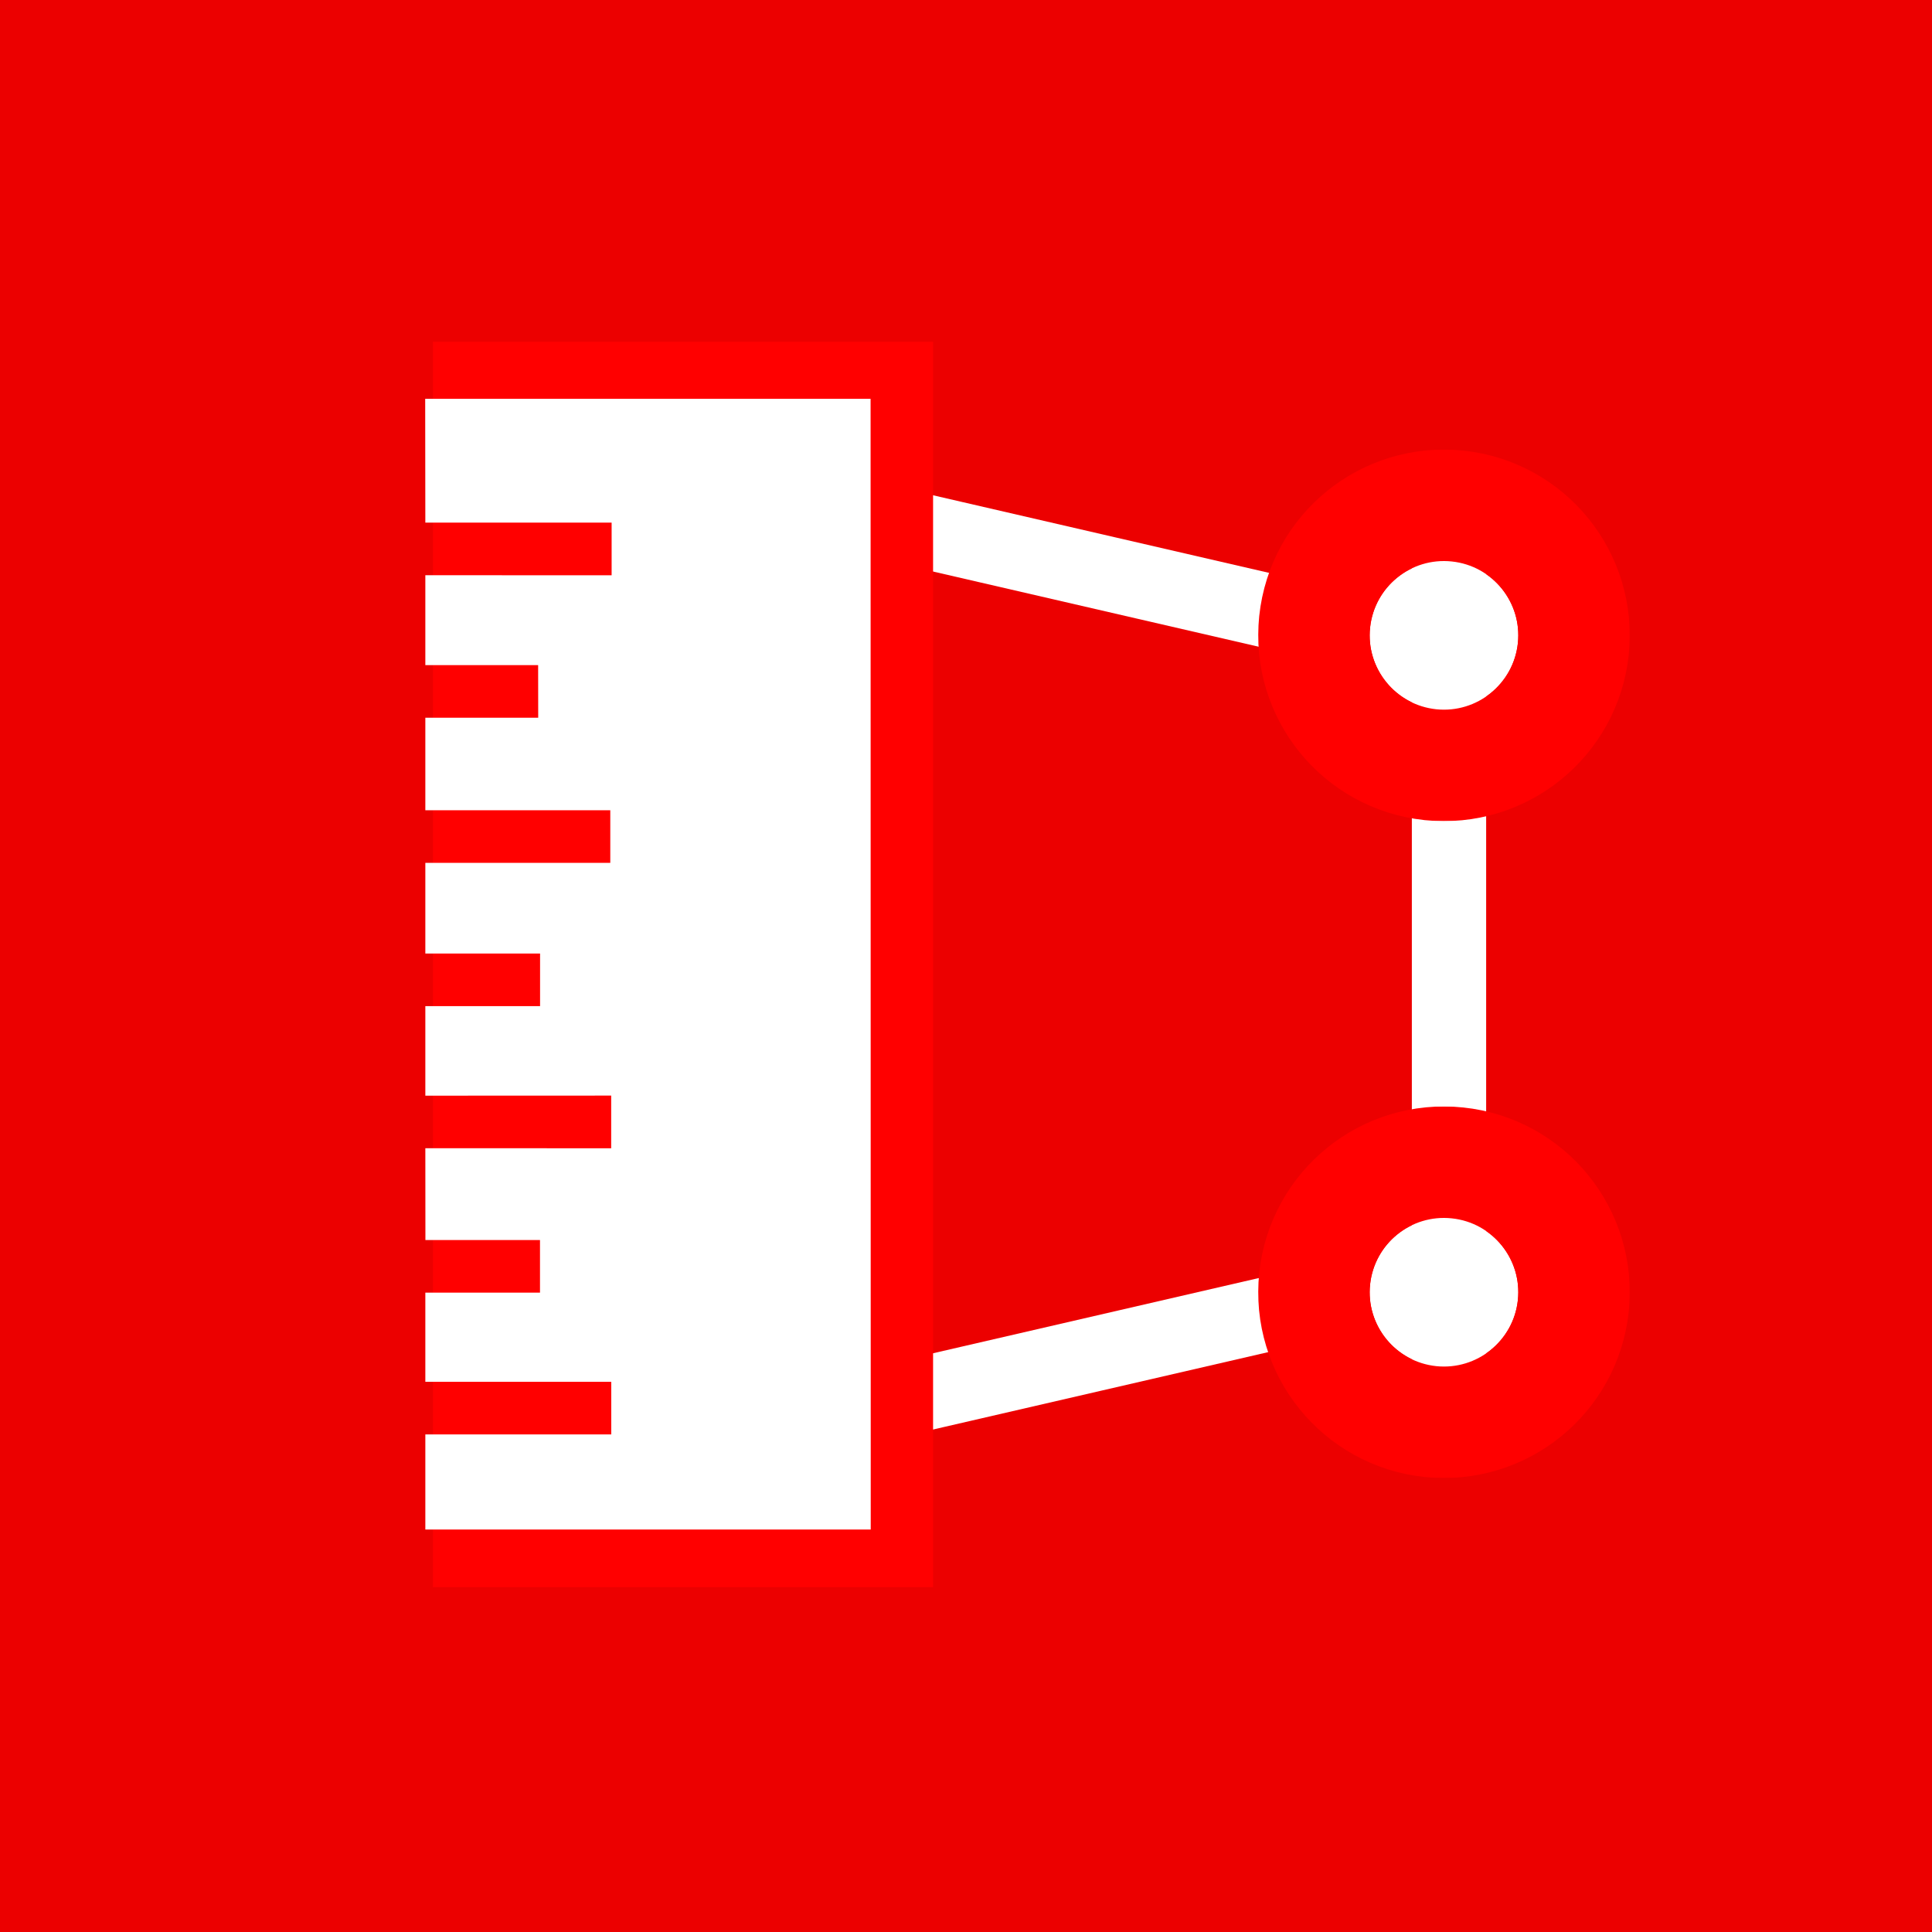
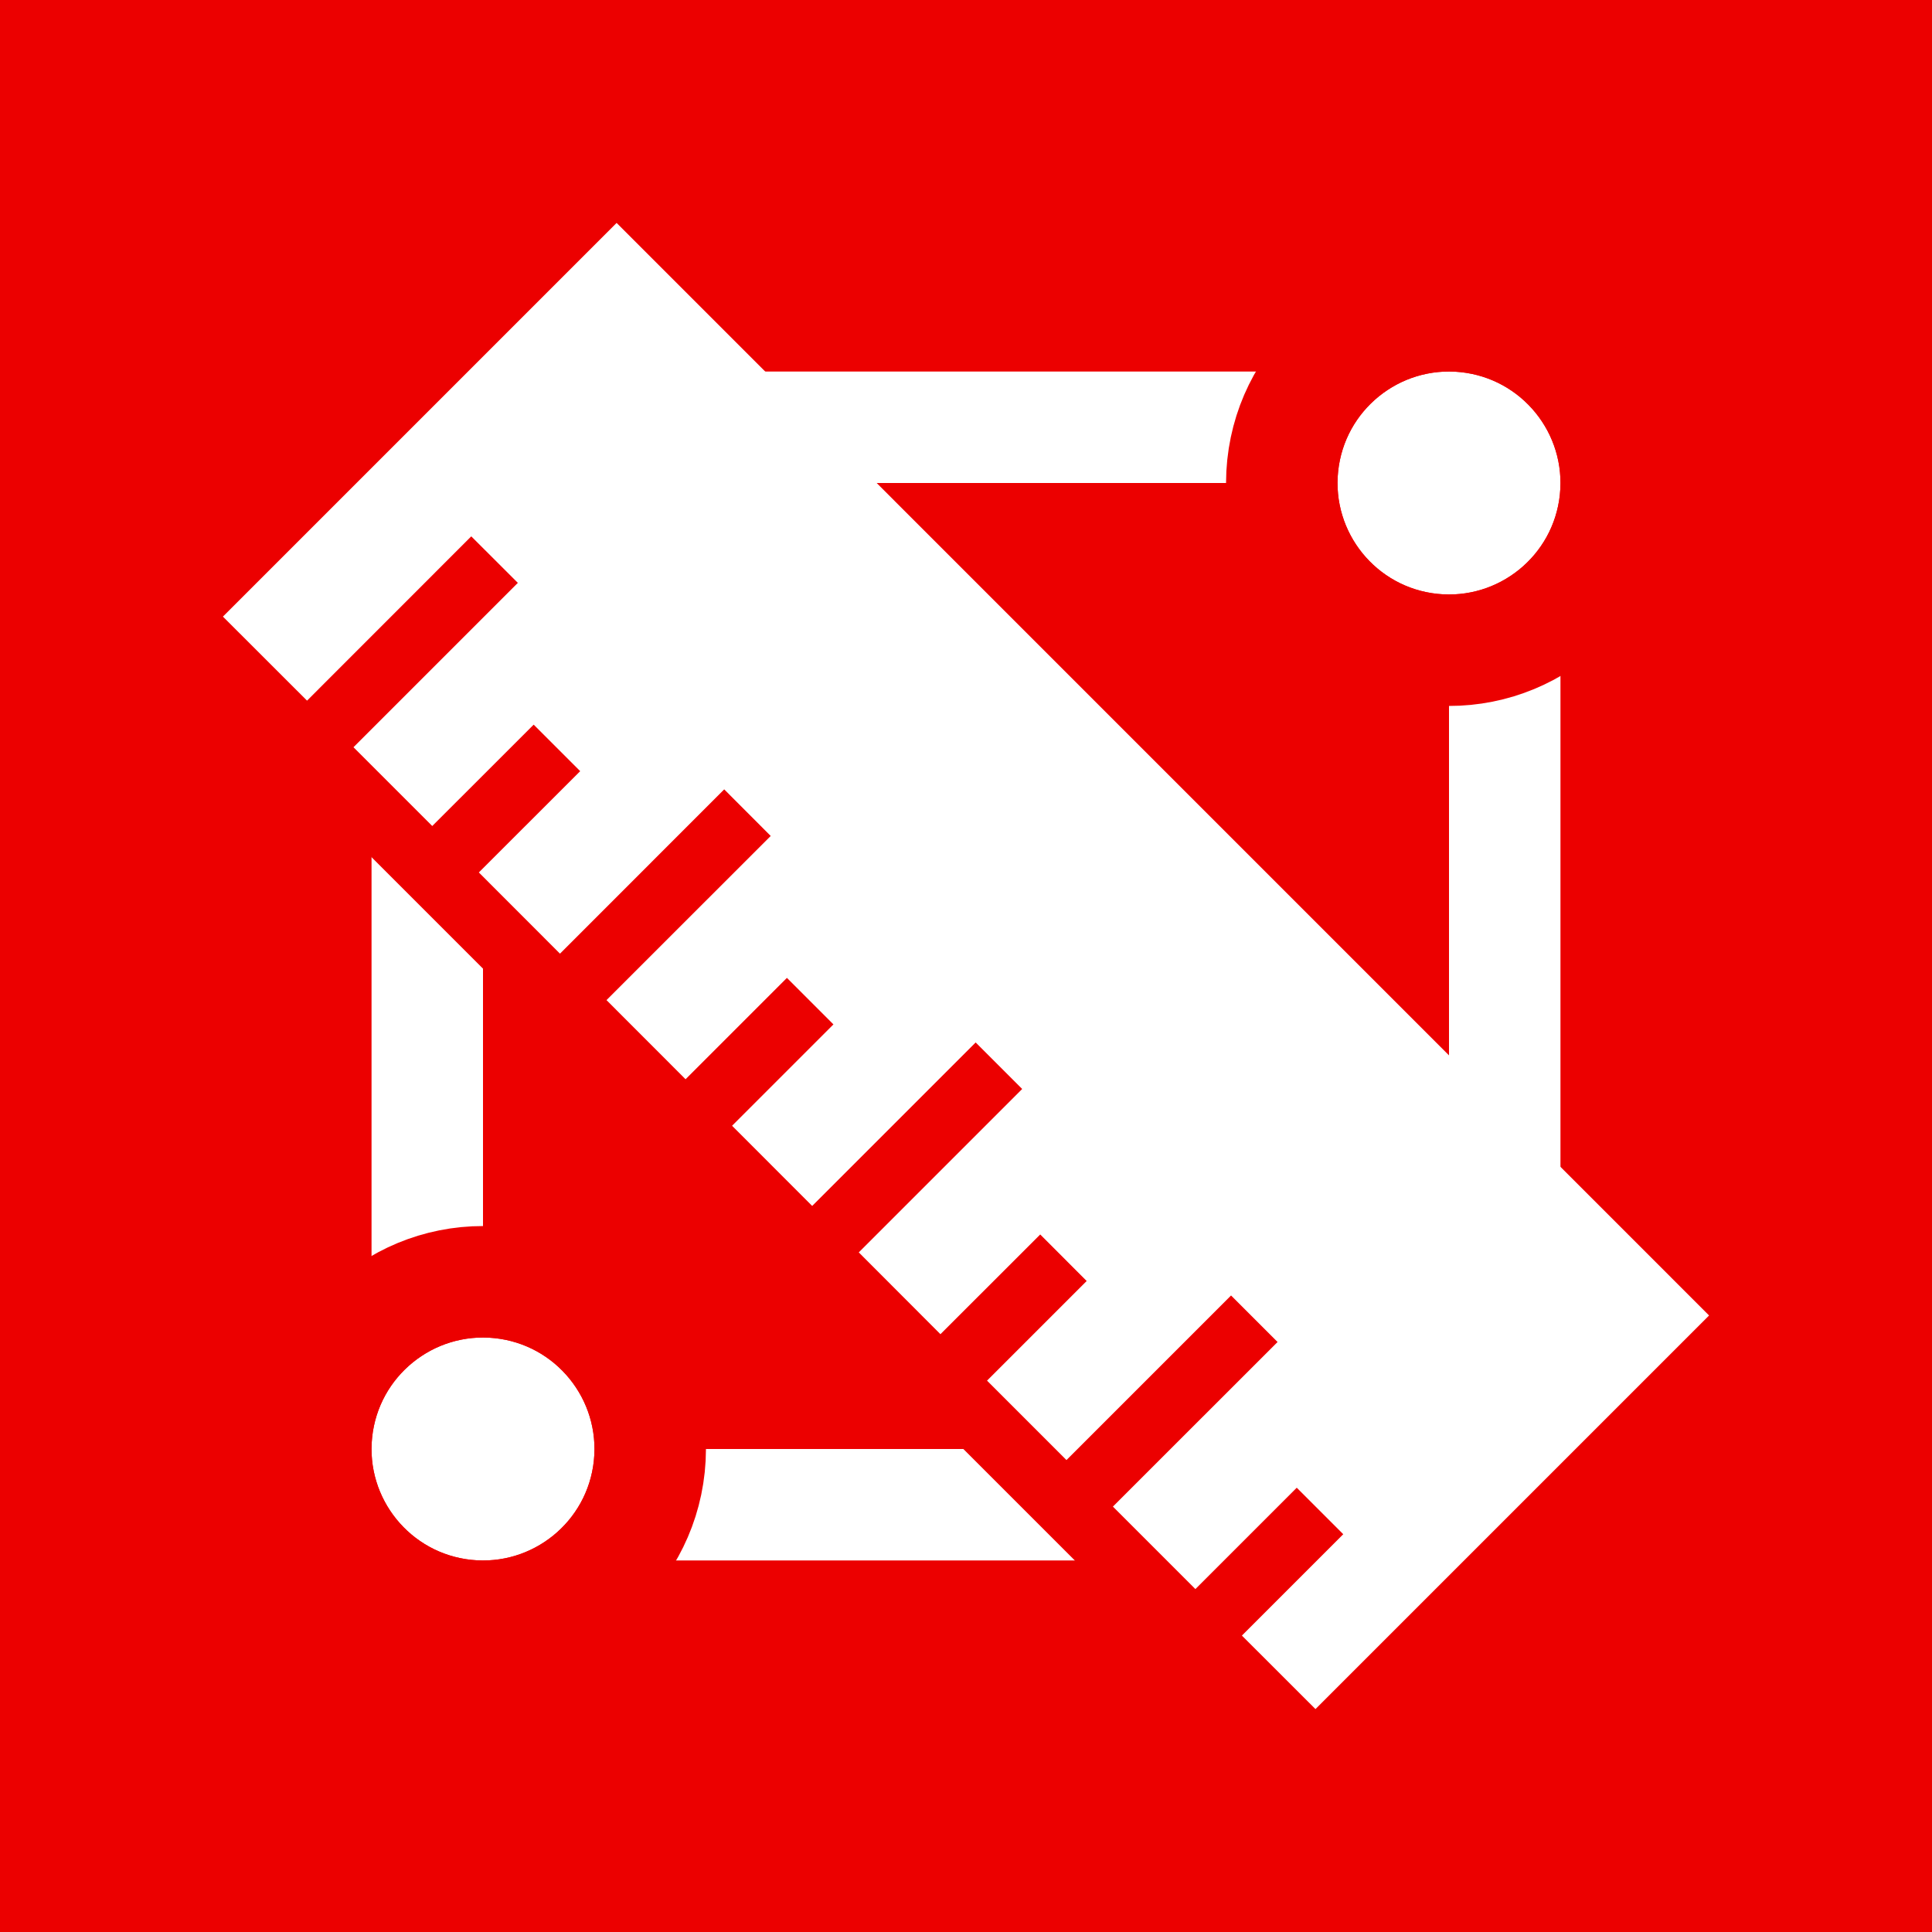
<svg xmlns="http://www.w3.org/2000/svg" xmlns:xlink="http://www.w3.org/1999/xlink" width="26px" height="26px" viewBox="0 0 26 26" version="1.1">
  <defs>
-     <path d="M14.537,12.396 C13.988,12.338 13.496,12.736 13.438,13.286 C13.38,13.835 13.779,14.327 14.328,14.385 C14.877,14.442 15.369,14.044 15.427,13.495 C15.485,12.945 15.086,12.453 14.537,12.396 Z" id="path-1" />
-     <mask id="mask-2" maskContentUnits="userSpaceOnUse" maskUnits="objectBoundingBox" x="-1.5" y="-1.5" width="5" height="5">
-       <rect x="11.932" y="10.89" width="5" height="5" fill="white" />
-       <use xlink:href="#path-1" fill="black" />
-     </mask>
-     <path d="M14.537,3.556 C13.988,3.498 13.496,3.896 13.438,4.446 C13.38,4.995 13.779,5.487 14.328,5.545 C14.877,5.602 15.369,5.204 15.427,4.655 C15.485,4.105 15.086,3.613 14.537,3.556 Z" id="path-3" />
-     <mask id="mask-4" maskContentUnits="userSpaceOnUse" maskUnits="objectBoundingBox" x="-1.5" y="-1.5" width="5" height="5">
-       <rect x="11.932" y="2.05" width="5" height="5" fill="white" />
-       <use xlink:href="#path-3" fill="black" />
-     </mask>
+     <path d="M11.657,0.008 C10.833,-0.078 10.095,0.519 10.008,1.343 C9.922,2.167 10.519,2.905 11.343,2.992 C12.167,3.078 12.905,2.481 12.992,1.657 C13.078,0.833 12.481,0.095 11.657,0.008 Z" id="path-1" />
+     <path d="M11.657,0.008 C10.833,-0.078 10.095,0.519 10.008,1.343 C9.922,2.167 10.519,2.905 11.343,2.992 C12.167,3.078 12.905,2.481 12.992,1.657 C13.078,0.833 12.481,0.095 11.657,0.008 Z" id="path-2" />
  </defs>
  <g id="Symbols" stroke="none" stroke-width="1" fill="none" fill-rule="evenodd">
    <g id="icoon-polygoon-meten-rood">
      <polygon id="Fill-4" fill="#EC0000" points="-5.32907052e-15 26 26 26 26 0 -5.32907052e-15 0" />
-       <g id="icoon" transform="translate(5, 4)">
-         <path d="M5.477,15.205 L12.297,13.63 L5.477,15.205 Z" id="Line" stroke="#FFFFFF" stroke-linecap="square" />
-         <path d="M14.5,3.2 L14.5,15.2 L14.5,3.2 Z" id="Line" stroke="#FFFFFF" stroke-linecap="square" />
-         <path d="M5.702,2.75 L12.522,4.325 L5.702,2.75 Z" id="Line" stroke="#FFFFFF" stroke-linecap="square" />
-         <g id="Oval-2">
-           <use fill="#FFFFFF" fill-rule="evenodd" xlink:href="#path-1" />
-           <use stroke="#FF0000" mask="url(#mask-2)" stroke-width="3" xlink:href="#path-1" />
+       <g id="icoon" transform="translate(1, 3)">
+         <g id="lijnen" transform="translate(10.5, 12) rotate(-180) translate(-10.5, -12) translate(4, 6)">
+           <rect id="Rectangle-2" fill="#FFFFFF" x="11.5" y="4" width="1.5" height="8" />
+           <rect id="Rectangle" fill="#FFFFFF" x="0" y="0" width="9" height="1.5" />
+           <g id="Oval-2">
+             <use fill="#FFFFFF" fill-rule="evenodd" xlink:href="#path-1" />
+             <path stroke="#EC0000" stroke-width="1.5" d="M11.735,-0.738 C10.499,-0.867 9.392,0.029 9.262,1.265 C9.133,2.501 10.029,3.608 11.265,3.738 C12.501,3.867 13.608,2.971 13.738,1.735 C13.867,0.499 12.971,-0.608 11.735,-0.738 L11.735,-0.738 Z" />
+           </g>
        </g>
-         <g id="Oval-2">
-           <use fill="#FFFFFF" fill-rule="evenodd" xlink:href="#path-3" />
-           <use stroke="#FF0000" mask="url(#mask-4)" stroke-width="3" xlink:href="#path-3" />
+         <g id="lijnen" transform="translate(7, 2)">
+           <rect id="Rectangle-2" fill="#FFFFFF" x="11.5" y="4" width="1.5" height="8" />
+           <rect id="Rectangle" fill="#FFFFFF" x="0" y="0" width="9" height="1.5" />
+           <g id="Oval-2">
+             <use fill="#FFFFFF" fill-rule="evenodd" xlink:href="#path-2" />
+             <path stroke="#EC0000" stroke-width="1.5" d="M11.735,-0.738 C10.499,-0.867 9.392,0.029 9.262,1.265 C9.133,2.501 10.029,3.608 11.265,3.738 C12.501,3.867 13.608,2.971 13.738,1.735 C13.867,0.499 12.971,-0.608 11.735,-0.738 L11.735,-0.738 Z" />
+           </g>
        </g>
-         <polygon id="Rectangle" fill="#FF0000" points="0.826 17.359 7.557 17.359 7.557 0.599 0.826 0.599" />
-         <polygon id="Page-1" fill="#FFFFFF" points="0.724 16.584 0.724 15.304 3.226 15.304 3.226 14.596 0.724 14.596 0.724 13.396 2.267 13.396 2.267 12.688 0.725 12.688 0.724 11.452 3.225 11.453 3.225 10.744 0.724 10.745 0.724 9.54 2.268 9.54 2.268 8.832 0.724 8.832 0.724 7.612 3.213 7.612 3.213 6.904 0.724 6.904 0.724 5.659 2.243 5.659 2.242 4.951 0.724 4.951 0.724 3.741 3.231 3.742 3.231 3.033 0.724 3.033 0.722 1.367 6.716 1.367 6.718 16.584" />
+         <g>
+           <rect id="bg" fill="#EC0000" transform="translate(10.5, 11.5) rotate(-45) translate(-10.5, -11.5) " x="8" y="-7.10542736e-15" width="5" height="23" />
+           <polygon id="Page-1" fill="#FFFFFF" transform="translate(12, 10) rotate(-90) translate(-12, -10) " points="16.702 0 15.571 1.132 17.782 3.342 17.156 3.969 14.944 1.757 13.884 2.817 15.248 4.182 14.622 4.808 13.259 3.444 12.166 4.536 14.377 6.746 13.75 7.372 11.541 5.162 10.476 6.226 11.84 7.59 11.214 8.216 9.85 6.852 8.771 7.93 10.971 10.13 10.345 10.756 8.146 8.557 7.045 9.656 8.387 10.999 7.761 11.624 6.42 10.283 5.351 11.352 7.566 13.567 6.94 14.193 4.725 11.977 3.615 13.087 4.979 14.451 4.353 15.077 2.989 13.713 2 14.703 7.297 20 22 5.298" />
+         </g>
      </g>
    </g>
  </g>
</svg>
